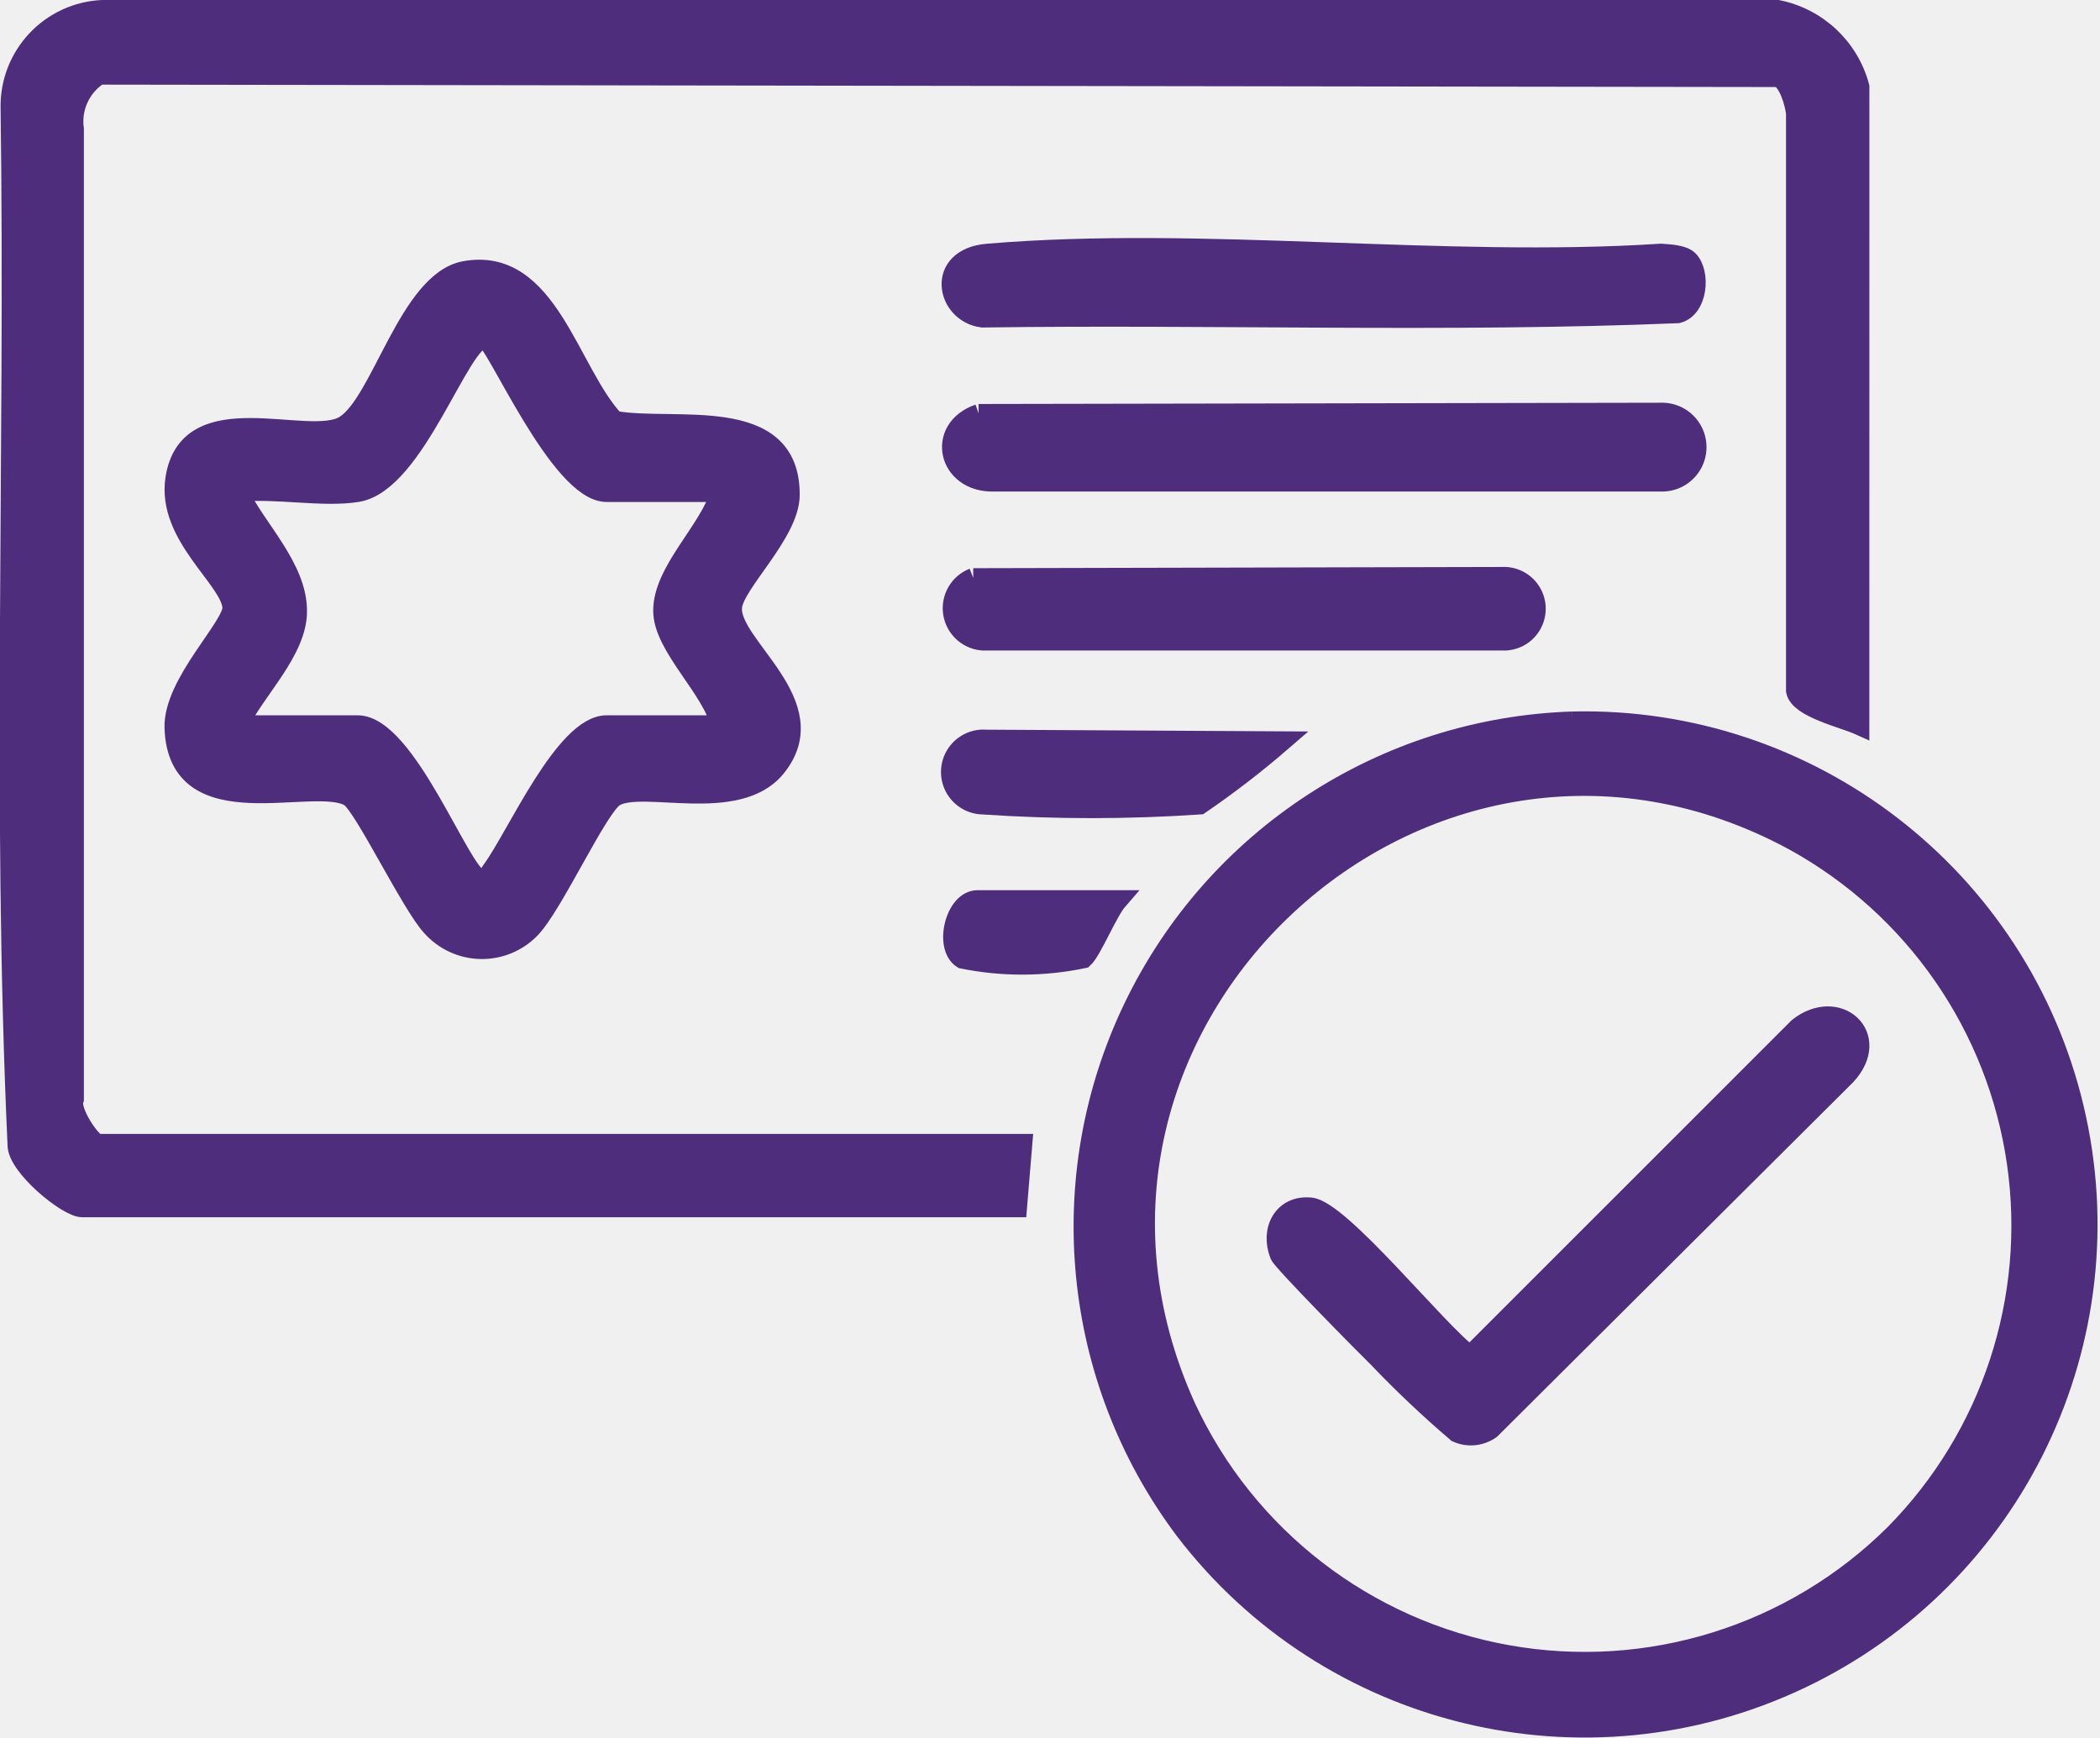
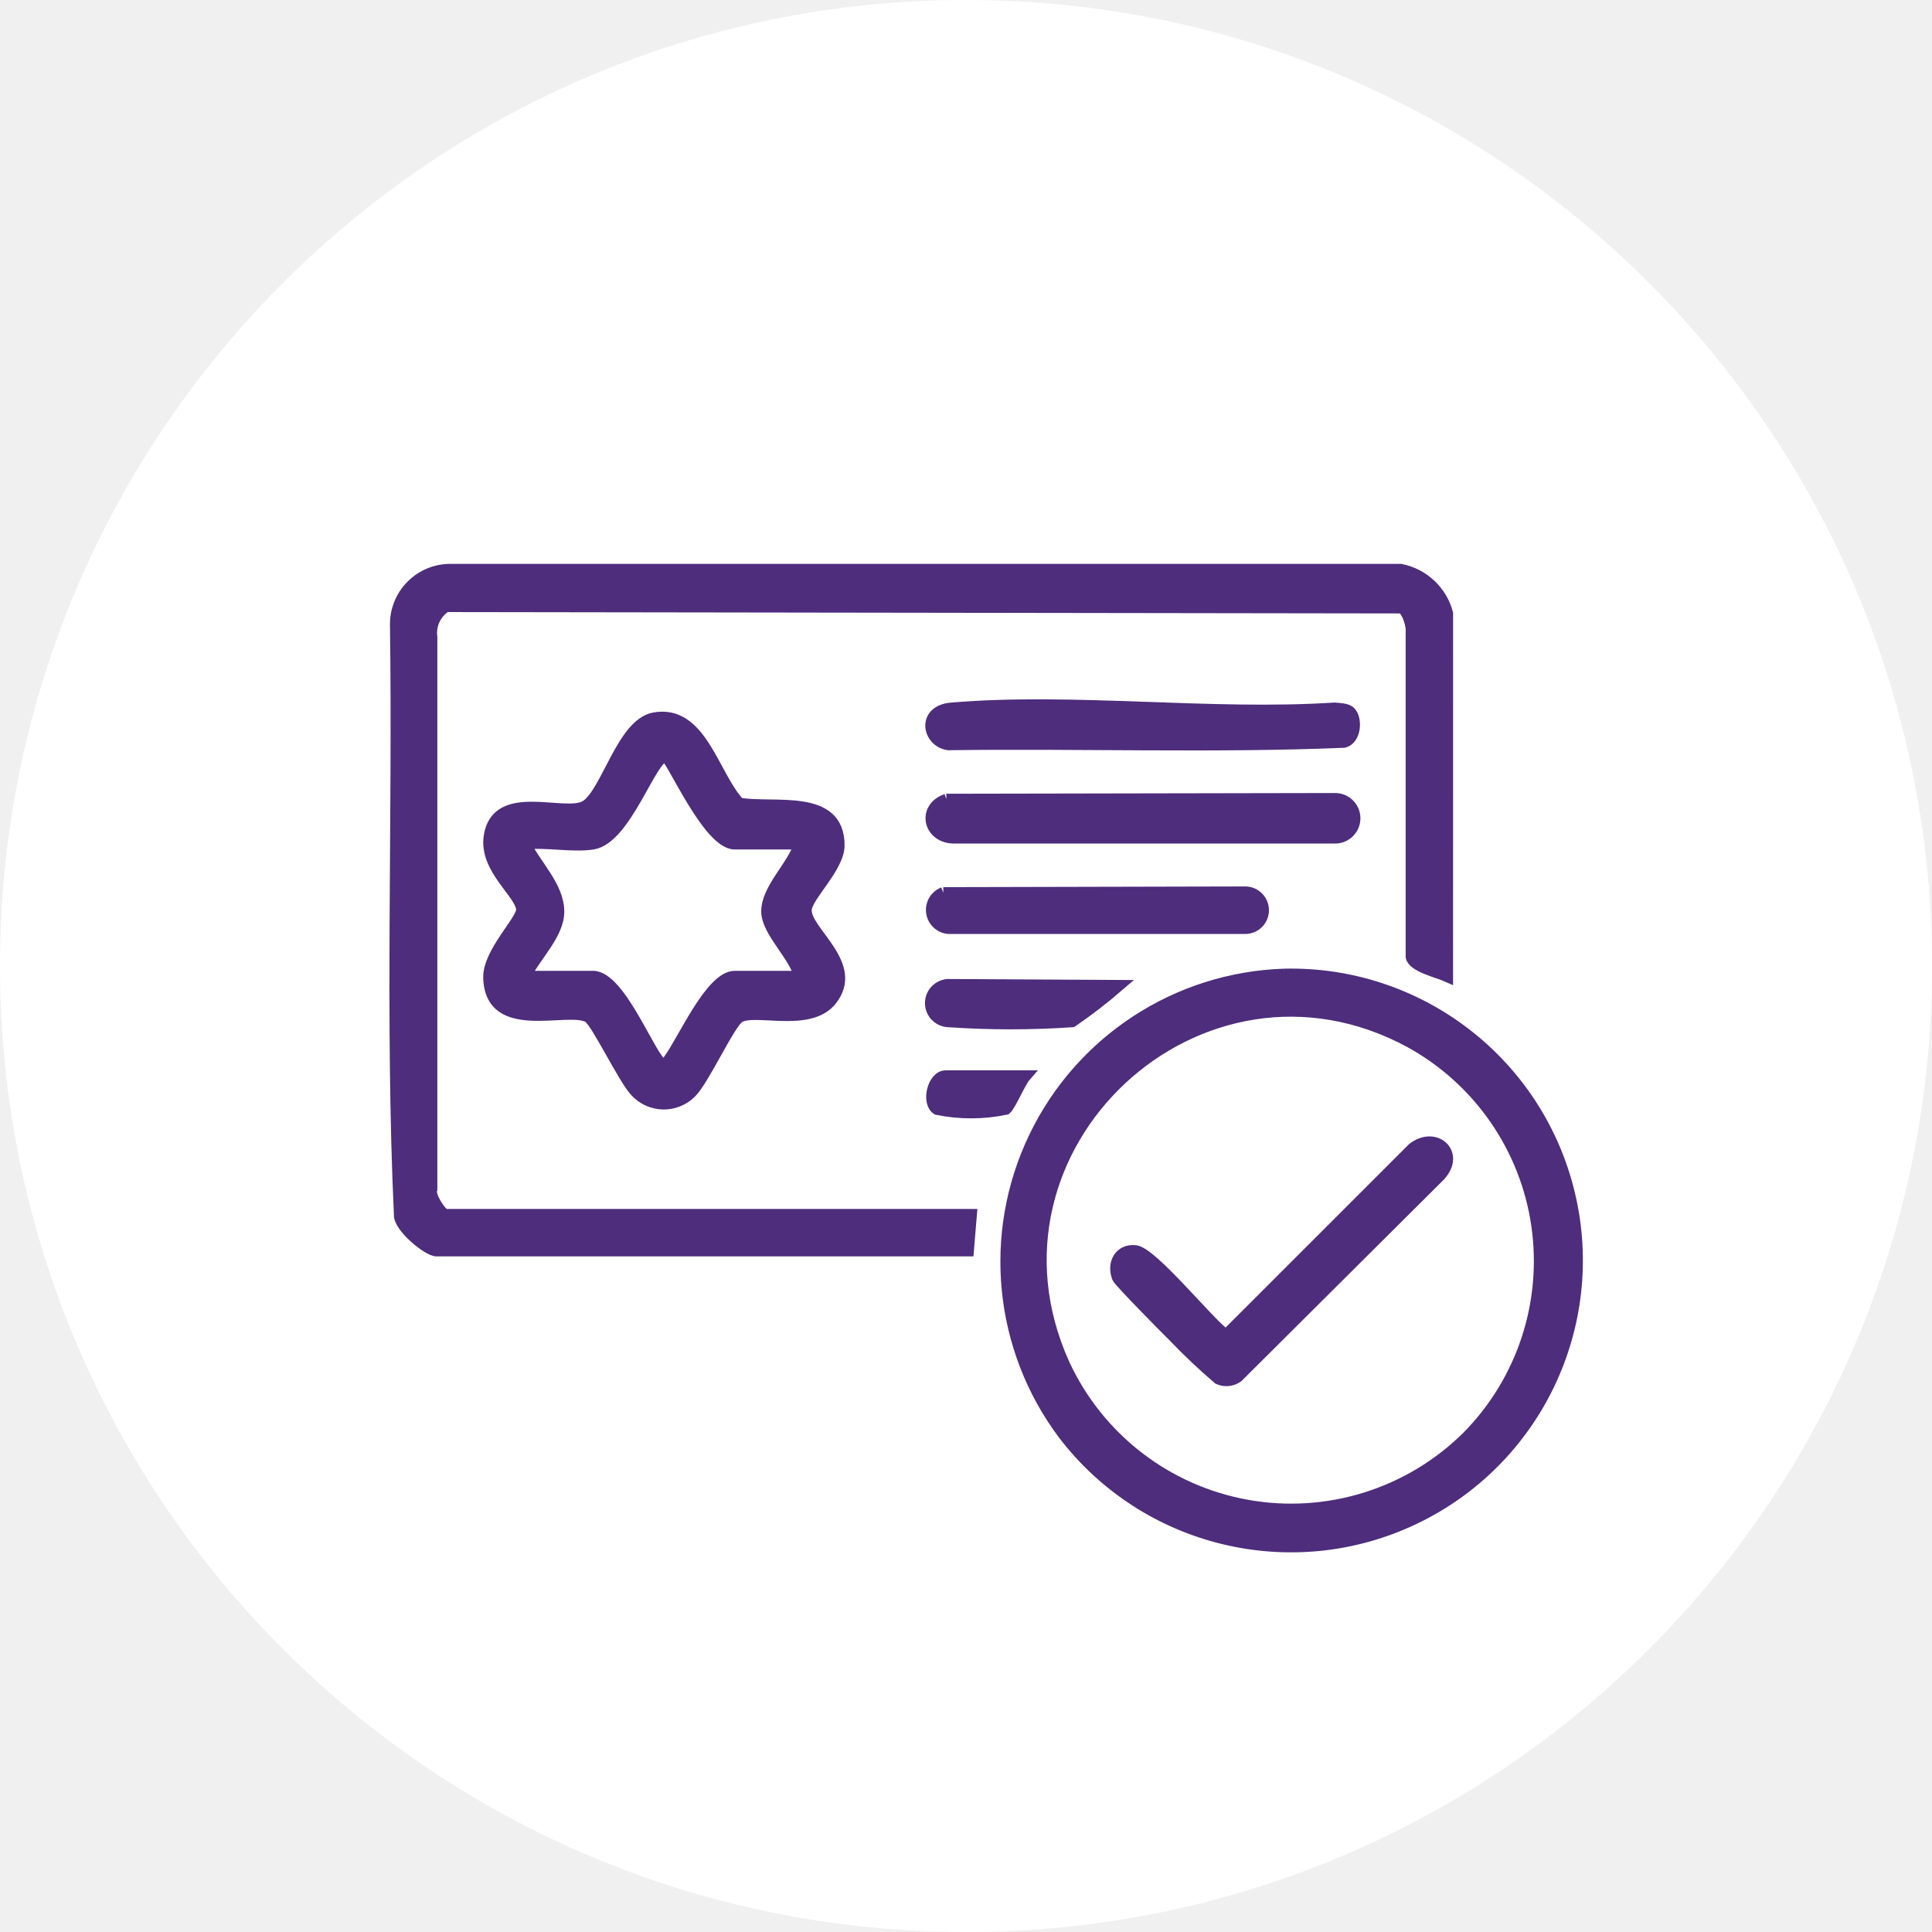
- <svg xmlns="http://www.w3.org/2000/svg" width="53.178" height="44.006" viewBox="0 0 53.178 44.006">
-   <g id="Group_21953" data-name="Group 21953" transform="translate(0.241 0.25)">
-     <g id="Group_21957" data-name="Group 21957">
-       <path id="Path_18610" data-name="Path 18610" d="M46.846,18.116c-.412-.186-1.53-.437-1.61-.872l0-14.625c-.03-.269-.189-.81-.436-.914L2.27,1.644a1.4,1.4,0,0,0-.637,1.375V27.58c-.137.28.445,1.134.61,1.134H25.65l-.134,1.61H1.839c-.378,0-1.647-1.046-1.639-1.581C-.2,20.032.147,11.228.024,2.483A2.438,2.438,0,0,1,2.371,0l42.4,0a2.693,2.693,0,0,1,2.076,1.948Z" transform="translate(0 -0.001)" fill="#4d2d7c" stroke="#4d2d7c" stroke-width="0.5" />
-       <path id="Path_18611" data-name="Path 18611" d="M214.816,134.284a12.742,12.742,0,1,1-9.821,20.475,12.8,12.8,0,0,1,9.821-20.475m8.161,20.576a11.122,11.122,0,0,0-2.546-17.549c-9.344-5.071-19.792,4.652-15.406,14.333a11.135,11.135,0,0,0,17.952,3.216" transform="translate(-175.238 -116.267)" fill="#4d2d7c" stroke="#4d2d7c" stroke-width="0.5" />
-       <path id="Path_18612" data-name="Path 18612" d="M38.472,49.059c2.108-.384,2.63,2.553,3.791,3.792,1.5.274,4.45-.455,4.44,1.878,0,.964-1.4,2.232-1.46,2.836-.1.974,2.42,2.454,1.107,4.066-.98,1.2-3.381.32-4.085.744-.428.258-1.57,2.783-2.146,3.354a1.709,1.709,0,0,1-2.485-.065c-.526-.566-1.727-3.077-2.078-3.288-.9-.539-4.349.868-4.438-1.744-.039-1.134,1.508-2.587,1.466-3.065-.065-.726-1.654-1.8-1.446-3.232.323-2.207,3.379-.808,4.289-1.365.93-.569,1.626-3.652,3.045-3.911m-2.714,5.6c-.877.146-2.1-.107-3.018,0,.467.953,1.491,1.917,1.486,3.018,0,1.009-1.057,1.988-1.486,2.884h3.018c1.235,0,2.61,3.772,3.087,3.89.184.046.23-.111.313-.222.614-.827,1.842-3.668,2.905-3.668h2.884c-.195-.908-1.44-1.981-1.454-2.881-.016-1.021,1.187-2.06,1.454-3.021H42.062c-1.194,0-2.833-3.891-3.087-3.892-.628,0-1.746,3.647-3.218,3.892" transform="translate(-26.943 -42.448)" fill="#4d2d7c" stroke="#4d2d7c" stroke-width="0.5" />
-       <path id="Path_18613" data-name="Path 18613" d="M178.53,76.05l17.279-.032a.875.875,0,1,1,0,1.749l-16.9,0c-1.165.024-1.472-1.334-.374-1.715" transform="translate(-153.991 -65.82)" fill="#4d2d7c" stroke="#4d2d7c" stroke-width="0.5" />
-       <path id="Path_18614" data-name="Path 18614" d="M196.5,45.246c.307.309.244,1.206-.271,1.342-5.842.241-11.747.027-17.612.109-.926-.119-1.2-1.51.135-1.622,5.451-.457,11.53.358,17.048,0,.208.017.553.023.7.171" transform="translate(-153.983 -38.904)" fill="#4d2d7c" stroke="#4d2d7c" stroke-width="0.5" />
-       <path id="Path_18615" data-name="Path 18615" d="M178.559,107.053l13.389-.031a.809.809,0,1,1,0,1.615l-13.156,0a.824.824,0,0,1-.233-1.588" transform="translate(-154.155 -92.665)" fill="#4d2d7c" stroke="#4d2d7c" stroke-width="0.5" />
-       <path id="Path_18616" data-name="Path 18616" d="M186.211,137.745a23.272,23.272,0,0,1-2.082,1.605,40.544,40.544,0,0,1-5.489,0,.825.825,0,1,1,.08-1.647Z" transform="translate(-153.988 -119.226)" fill="#4d2d7c" stroke="#4d2d7c" stroke-width="0.5" />
-       <path id="Path_18617" data-name="Path 18617" d="M182.279,168.041c-.253.29-.66,1.288-.87,1.477a7.6,7.6,0,0,1-3.065.009c-.472-.3-.186-1.486.38-1.486Z" transform="translate(-154.214 -145.499)" fill="#4d2d7c" stroke="#4d2d7c" stroke-width="0.5" />
-       <path id="Path_18618" data-name="Path 18618" d="M241.769,198.637c-.327-.319-2.454-2.471-2.521-2.642-.247-.632.09-1.269.784-1.2.76.073,3.233,3.174,4.038,3.755l8.317-8.315c1-.781,2.117.218,1.21,1.21l-9.007,8.967a.859.859,0,0,1-.853.084,26.994,26.994,0,0,1-1.968-1.857" transform="translate(-207.084 -164.471)" fill="#4d2d7c" stroke="#4d2d7c" stroke-width="0.5" />
+ <svg xmlns="http://www.w3.org/2000/svg" width="86" height="86" viewBox="0 0 86 86">
+   <g id="Group_21976" data-name="Group 21976" transform="translate(-8440 -5793)">
+     <circle id="Ellipse_137" data-name="Ellipse 137" cx="43" cy="43" r="43" transform="translate(8440 5793)" fill="#fff" />
+     <g id="Group_21953" data-name="Group 21953" transform="translate(8457.585 5818.352)">
+       <g id="Group_21957" data-name="Group 21957">
+         <path id="Path_18610" data-name="Path 18610" d="M46.846,18.116c-.412-.186-1.53-.437-1.61-.872l0-14.625c-.03-.269-.189-.81-.436-.914L2.27,1.644a1.4,1.4,0,0,0-.637,1.375V27.58c-.137.28.445,1.134.61,1.134H25.65l-.134,1.61H1.839c-.378,0-1.647-1.046-1.639-1.581C-.2,20.032.147,11.228.024,2.483A2.438,2.438,0,0,1,2.371,0l42.4,0a2.693,2.693,0,0,1,2.076,1.948Z" transform="translate(0 -0.001)" fill="#4d2d7c" stroke="#4d2d7c" stroke-width="0.5" />
+         <path id="Path_18611" data-name="Path 18611" d="M214.816,134.284a12.742,12.742,0,1,1-9.821,20.475,12.8,12.8,0,0,1,9.821-20.475m8.161,20.576a11.122,11.122,0,0,0-2.546-17.549c-9.344-5.071-19.792,4.652-15.406,14.333a11.135,11.135,0,0,0,17.952,3.216" transform="translate(-175.238 -116.267)" fill="#4d2d7c" stroke="#4d2d7c" stroke-width="0.5" />
+         <path id="Path_18612" data-name="Path 18612" d="M38.472,49.059c2.108-.384,2.63,2.553,3.791,3.792,1.5.274,4.45-.455,4.44,1.878,0,.964-1.4,2.232-1.46,2.836-.1.974,2.42,2.454,1.107,4.066-.98,1.2-3.381.32-4.085.744-.428.258-1.57,2.783-2.146,3.354a1.709,1.709,0,0,1-2.485-.065c-.526-.566-1.727-3.077-2.078-3.288-.9-.539-4.349.868-4.438-1.744-.039-1.134,1.508-2.587,1.466-3.065-.065-.726-1.654-1.8-1.446-3.232.323-2.207,3.379-.808,4.289-1.365.93-.569,1.626-3.652,3.045-3.911m-2.714,5.6c-.877.146-2.1-.107-3.018,0,.467.953,1.491,1.917,1.486,3.018,0,1.009-1.057,1.988-1.486,2.884h3.018c1.235,0,2.61,3.772,3.087,3.89.184.046.23-.111.313-.222.614-.827,1.842-3.668,2.905-3.668h2.884c-.195-.908-1.44-1.981-1.454-2.881-.016-1.021,1.187-2.06,1.454-3.021H42.062c-1.194,0-2.833-3.891-3.087-3.892-.628,0-1.746,3.647-3.218,3.892" transform="translate(-26.943 -42.448)" fill="#4d2d7c" stroke="#4d2d7c" stroke-width="0.5" />
+         <path id="Path_18613" data-name="Path 18613" d="M178.53,76.05l17.279-.032a.875.875,0,1,1,0,1.749l-16.9,0c-1.165.024-1.472-1.334-.374-1.715" transform="translate(-153.991 -65.82)" fill="#4d2d7c" stroke="#4d2d7c" stroke-width="0.5" />
+         <path id="Path_18614" data-name="Path 18614" d="M196.5,45.246c.307.309.244,1.206-.271,1.342-5.842.241-11.747.027-17.612.109-.926-.119-1.2-1.51.135-1.622,5.451-.457,11.53.358,17.048,0,.208.017.553.023.7.171" transform="translate(-153.983 -38.904)" fill="#4d2d7c" stroke="#4d2d7c" stroke-width="0.5" />
+         <path id="Path_18615" data-name="Path 18615" d="M178.559,107.053l13.389-.031a.809.809,0,1,1,0,1.615l-13.156,0a.824.824,0,0,1-.233-1.588" transform="translate(-154.155 -92.665)" fill="#4d2d7c" stroke="#4d2d7c" stroke-width="0.5" />
+         <path id="Path_18616" data-name="Path 18616" d="M186.211,137.745a23.272,23.272,0,0,1-2.082,1.605,40.544,40.544,0,0,1-5.489,0,.825.825,0,1,1,.08-1.647Z" transform="translate(-153.988 -119.226)" fill="#4d2d7c" stroke="#4d2d7c" stroke-width="0.5" />
+         <path id="Path_18617" data-name="Path 18617" d="M182.279,168.041c-.253.29-.66,1.288-.87,1.477a7.6,7.6,0,0,1-3.065.009c-.472-.3-.186-1.486.38-1.486Z" transform="translate(-154.214 -145.499)" fill="#4d2d7c" stroke="#4d2d7c" stroke-width="0.5" />
+         <path id="Path_18618" data-name="Path 18618" d="M241.769,198.637c-.327-.319-2.454-2.471-2.521-2.642-.247-.632.09-1.269.784-1.2.76.073,3.233,3.174,4.038,3.755l8.317-8.315c1-.781,2.117.218,1.21,1.21l-9.007,8.967a.859.859,0,0,1-.853.084,26.994,26.994,0,0,1-1.968-1.857" transform="translate(-207.084 -164.471)" fill="#4d2d7c" stroke="#4d2d7c" stroke-width="0.5" />
+       </g>
    </g>
  </g>
</svg>
